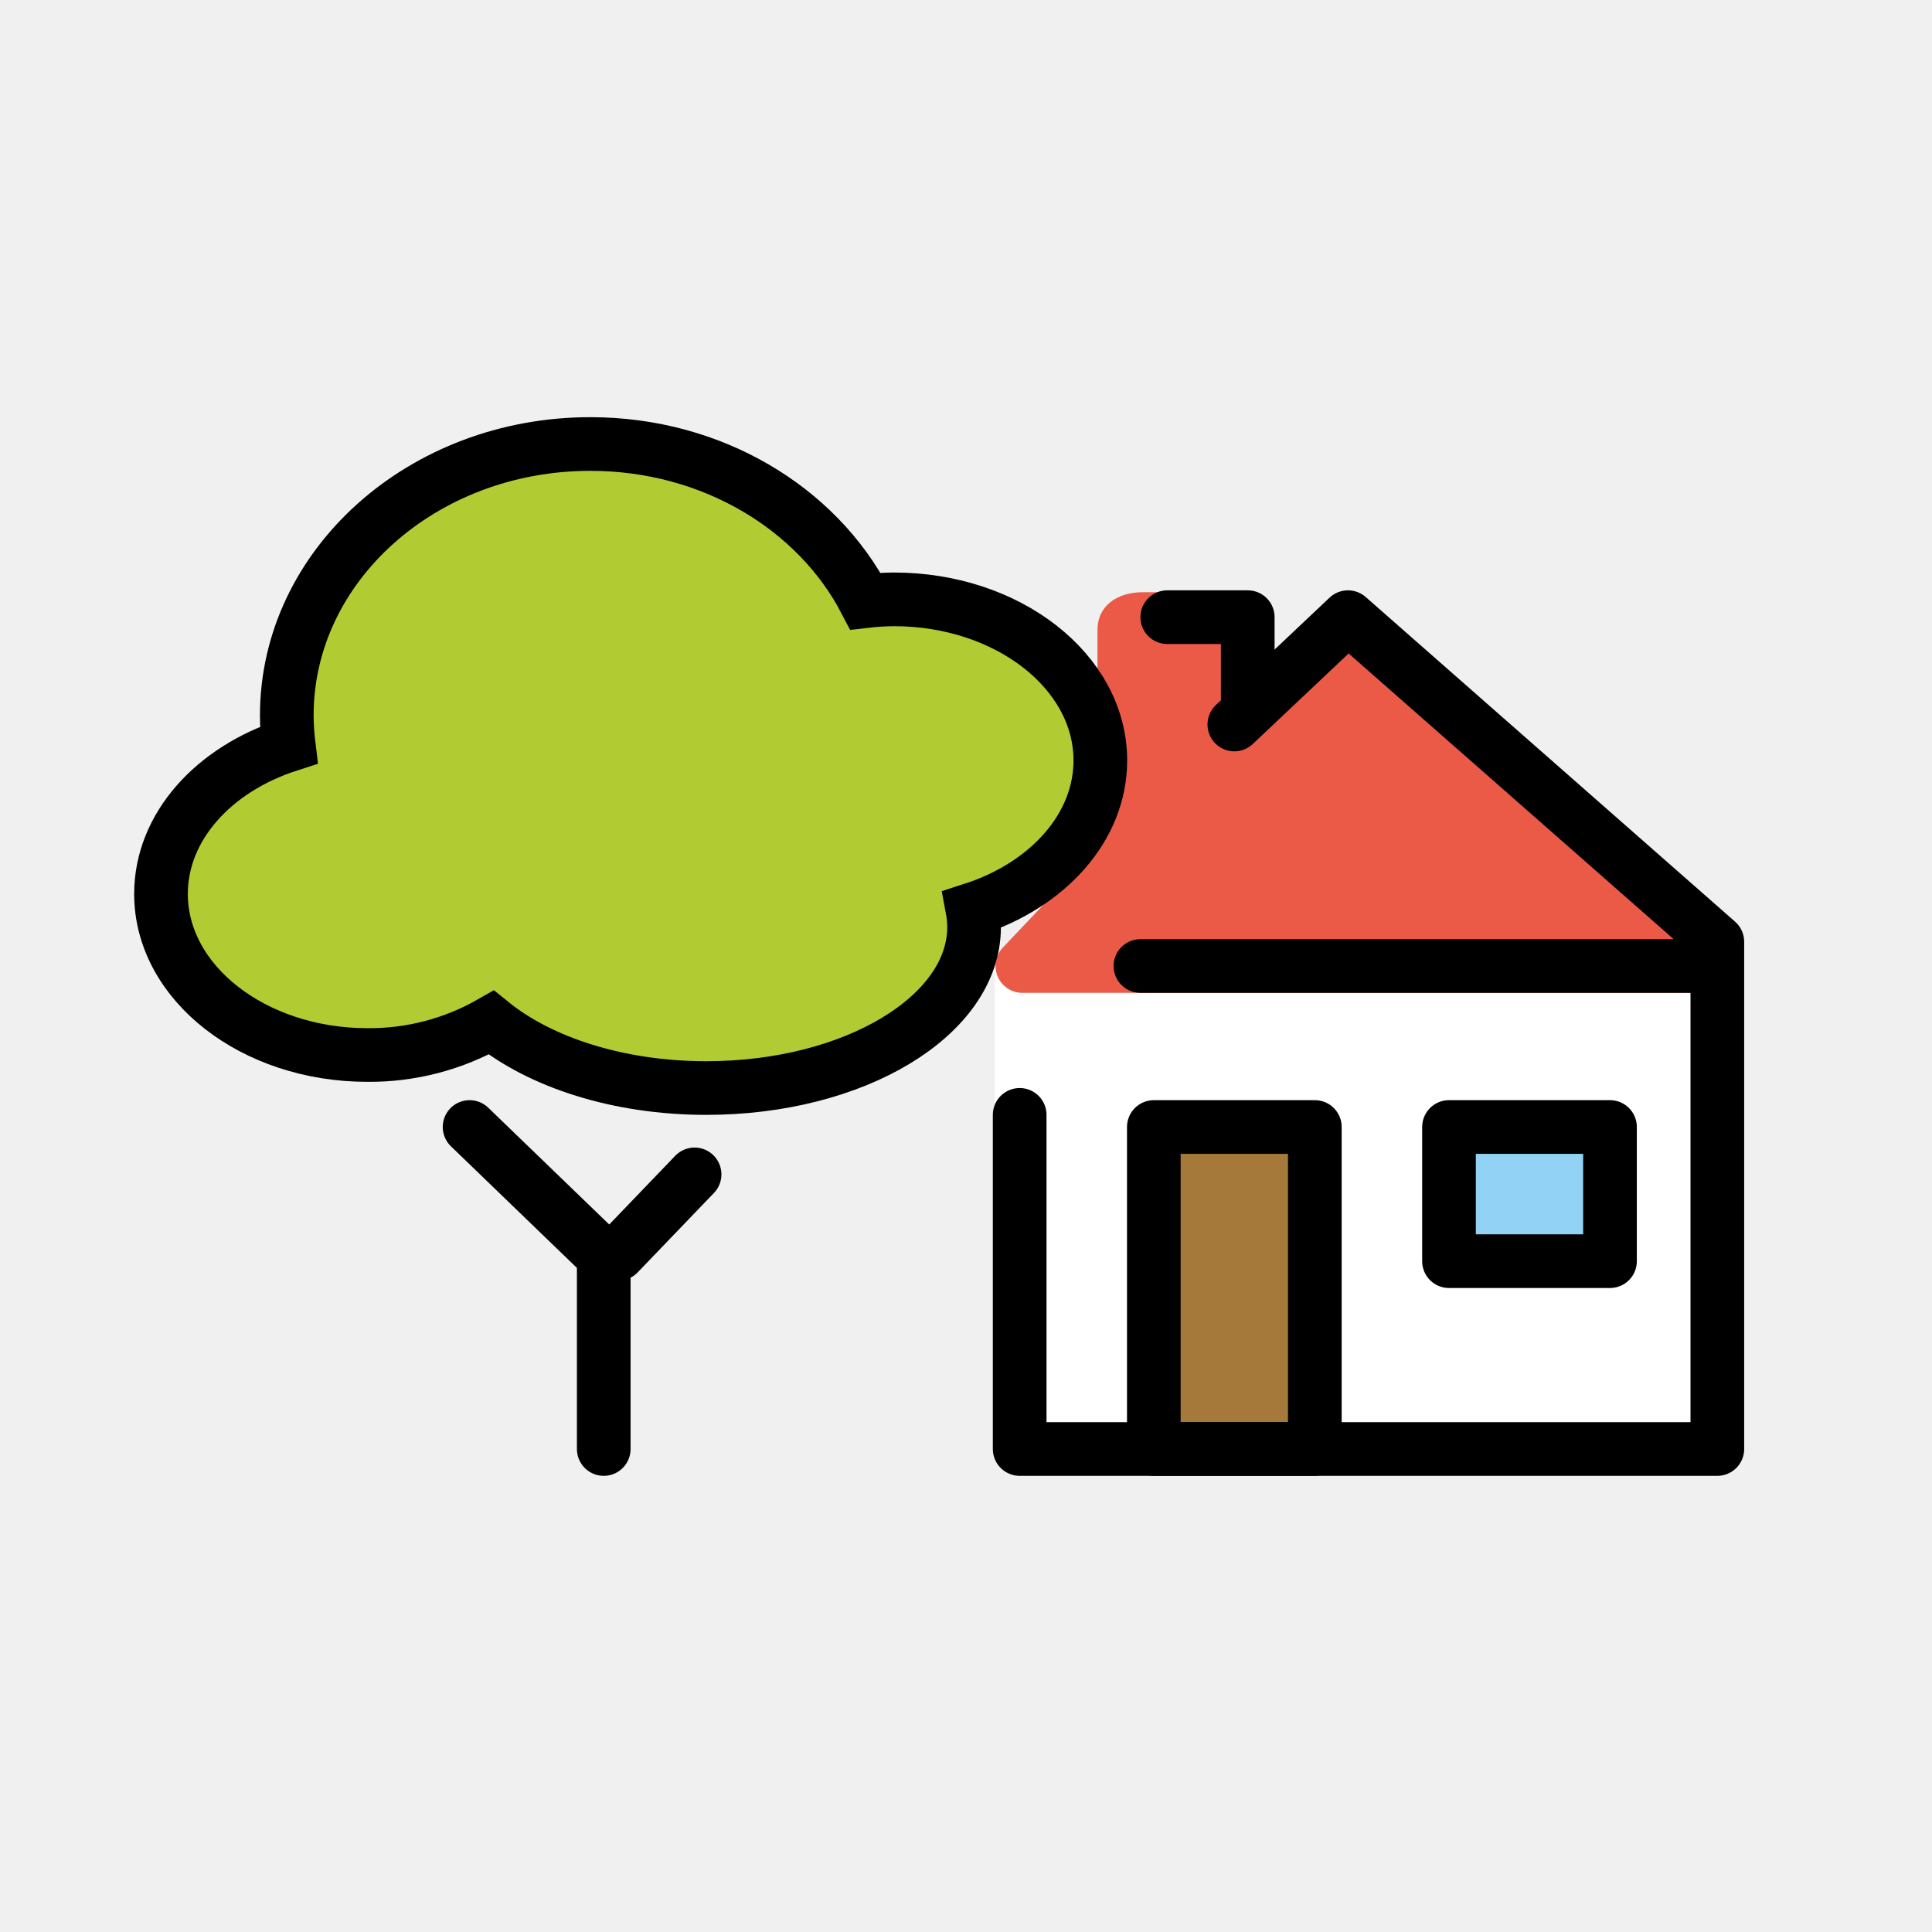
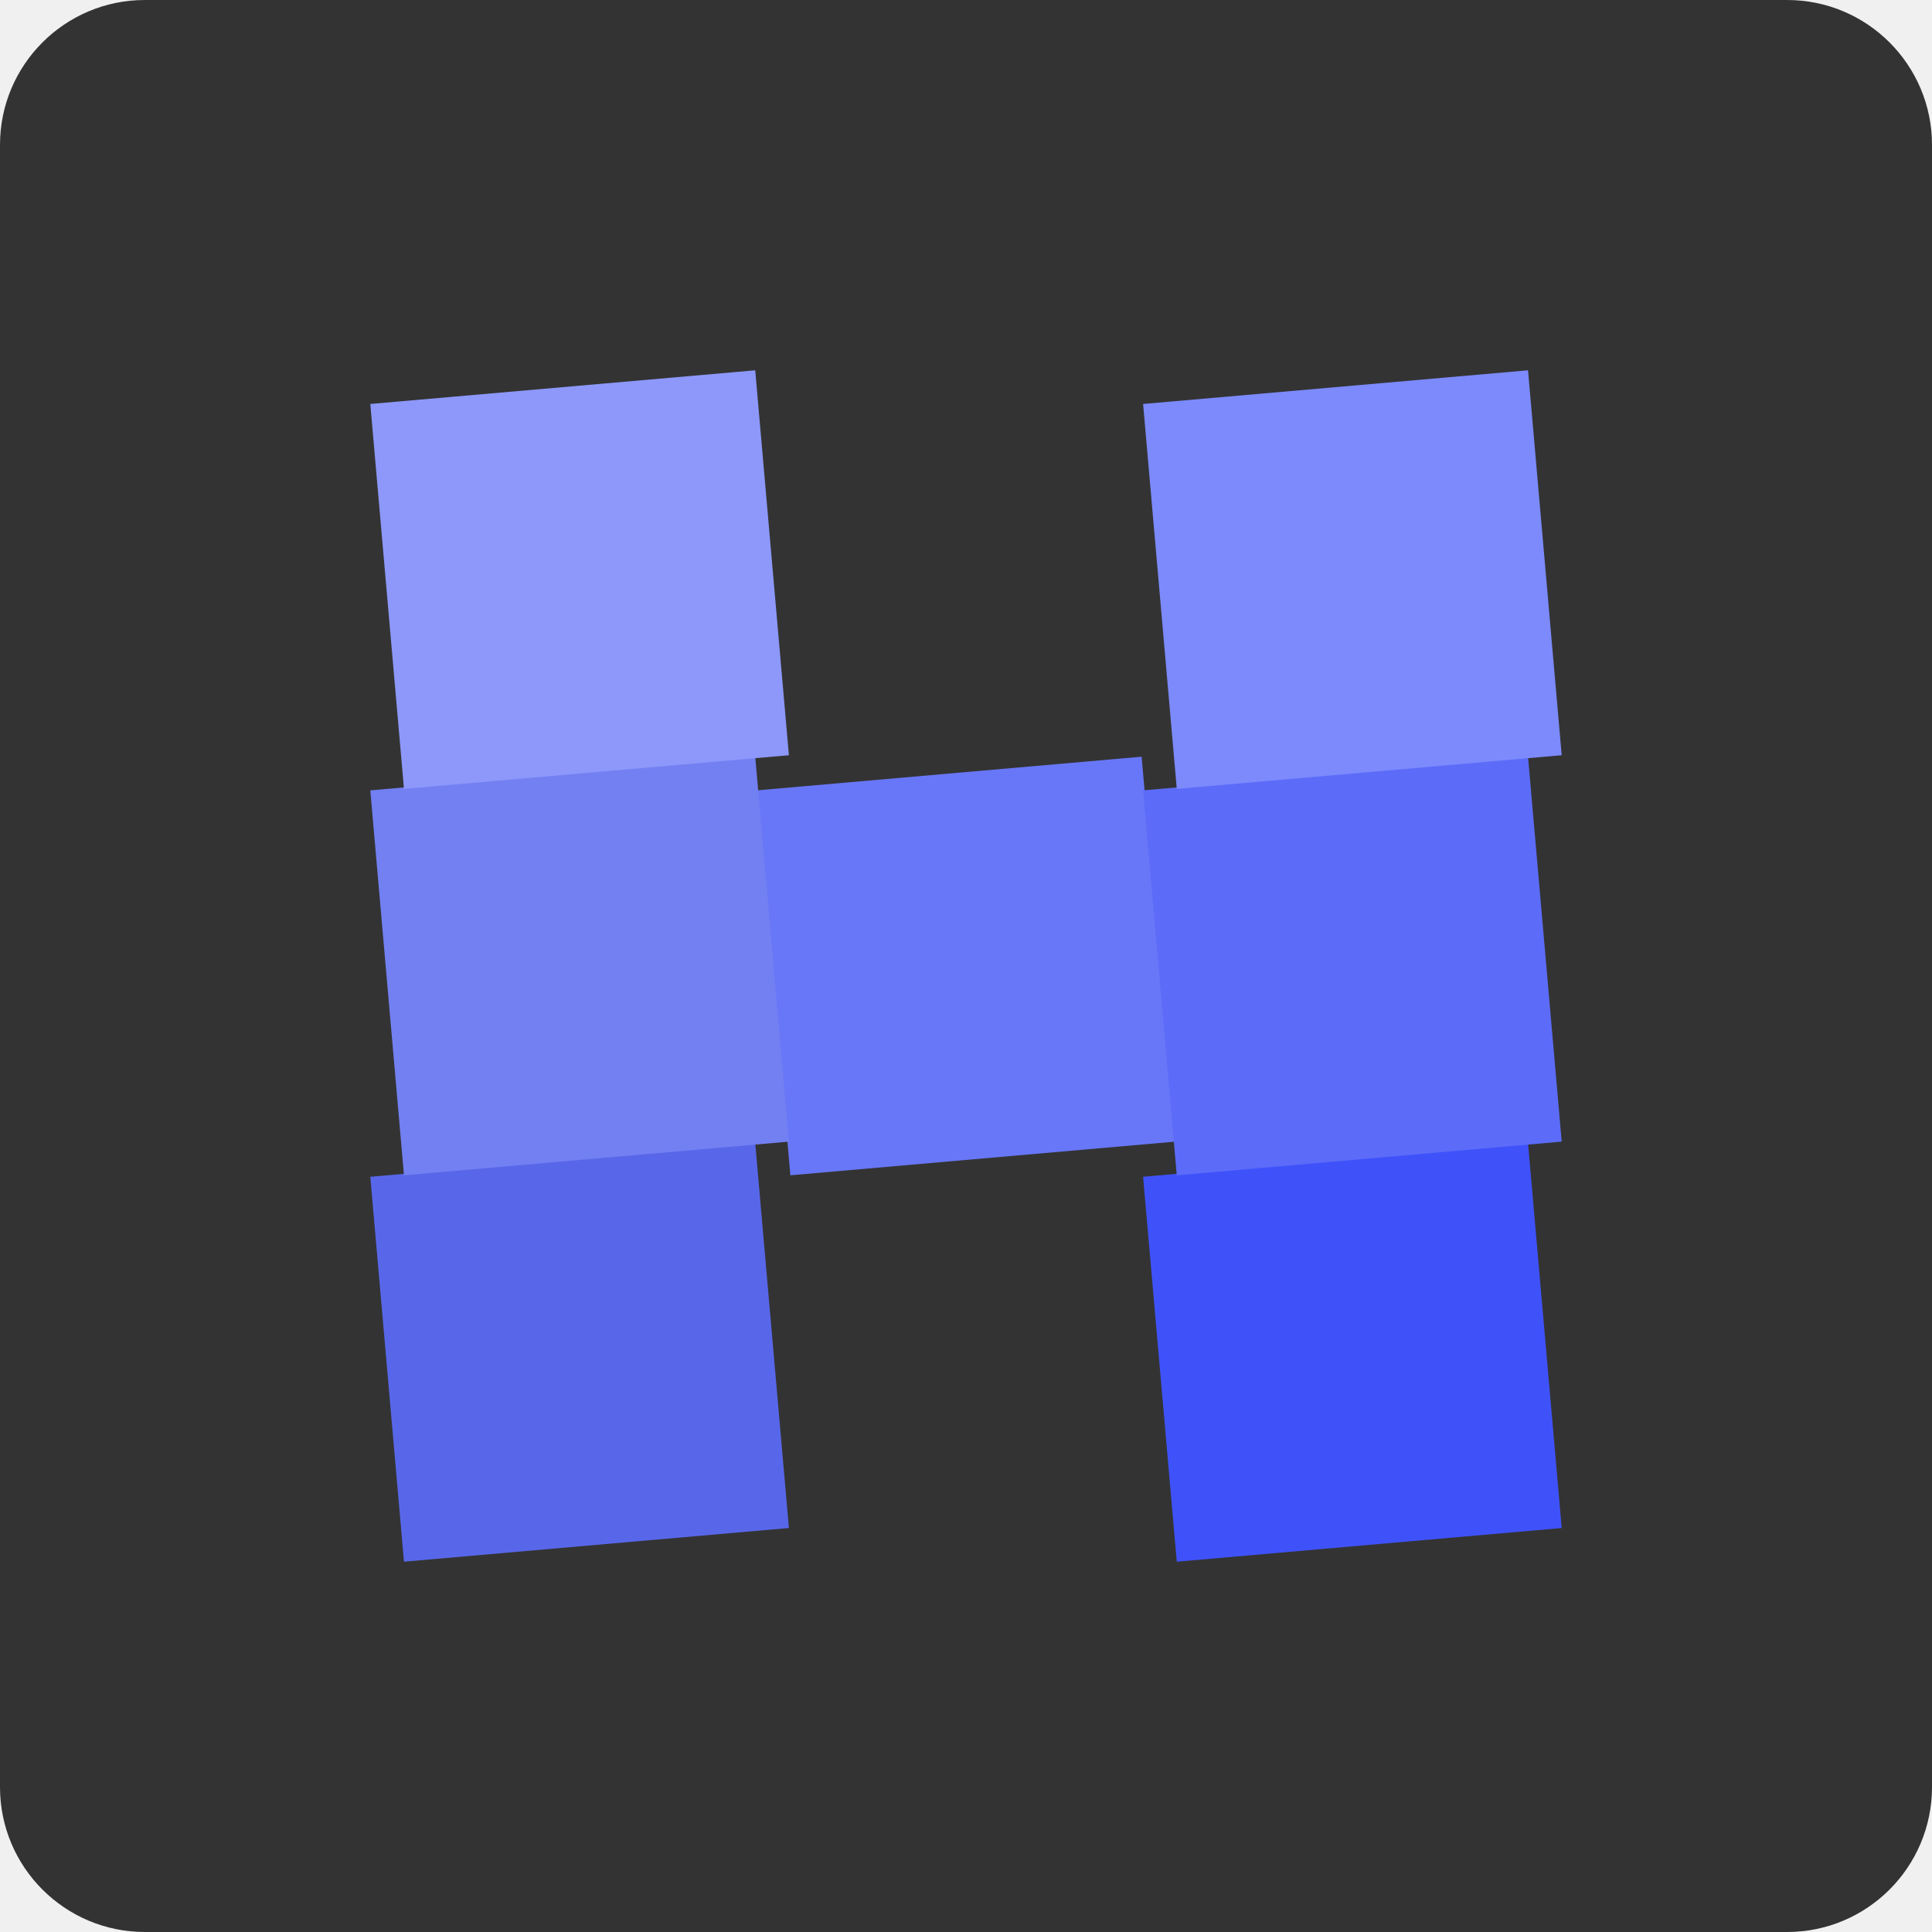
- <svg xmlns="http://www.w3.org/2000/svg" id="emoji" viewBox="0 0 72 72" version="1.1">
-   <g id="color">
-     <rect x="37.075" y="36.053" width="26.884" height="18.114" fill="#FFFFFF" />
-     <polygon fill="#EA5A47" stroke="#EA5A47" stroke-linecap="round" stroke-linejoin="round" stroke-miterlimit="10" stroke-width="2" points="50.235,23.2 38.1,36 63.5,36" />
-     <path fill="#EA5A47" d="M47.3,26l-6.4,6.059v-8.573c0-0.931,0.755-1.416,1.686-1.416h3.028 c0.931,0,1.686,0.485,1.686,1.416C47.3,23.486,47.3,26,47.3,26z" />
-     <rect x="43" y="42" width="6" height="12" fill="#A57939" />
-     <rect x="54" y="42" width="6" height="5" fill="#92D3F5" />
-     <path fill="#B1CC33" d="M41.006,28.339c0-3.312-3.445-6.003-7.694-6.003c-0.355,0.003-0.71,0.025-1.062,0.066 c-1.8-3.455-5.707-5.855-10.25-5.855c-6.248,0-11.312,4.529-11.312,10.114c0.001,0.369,0.025,0.738,0.07,1.104 C7.966,28.666,6,30.81,6,33.314c0,3.312,3.445,6.003,7.694,6.003c1.615,0.014,3.206-0.402,4.614-1.207 c1.818,1.477,4.726,2.438,8.015,2.438c5.511,0,9.978-2.688,9.978-6.003c-0.001-0.219-0.021-0.438-0.061-0.653 C39.036,32.99,41.006,30.845,41.006,28.339z" />
+ <svg xmlns="http://www.w3.org/2000/svg" width="1000" height="1000" viewBox="0 0 1000 1000" fill="none">
+   <g clip-path="url(#clip0_6_2)">
+     <path d="M925 0H75C33.579 0 0 33.579 0 75V925C0 966.421 33.579 1000 75 1000H925C966.421 1000 1000 966.421 1000 925V75C1000 33.579 966.421 0 925 0Z" fill="#333333" />
+     <path d="M590.904 391.664L391.665 409.095L409.096 608.335L608.336 590.904L590.904 391.664Z" fill="#6877F7" />
+     <path d="M390.905 591.663L191.665 609.094L209.096 808.333L408.336 790.902L390.905 591.663Z" fill="#5867E9" />
+     <path d="M790.905 591.663L591.666 609.094L609.097 808.333L808.336 790.902L790.905 591.663Z" fill="#3F52FA" />
+     <path d="M790.905 391.664L591.666 409.095L609.097 608.335L808.336 590.904L790.905 391.664Z" fill="#5C6CF8" />
+     <path d="M790.905 191.665L591.666 209.096L609.097 408.335L808.336 390.904L790.905 191.665Z" fill="#7C8AFC" />
+     <path d="M390.905 391.664L191.665 409.095L209.096 608.335L408.336 590.904L390.905 391.664Z" fill="#7380F2" />
+     <path d="M390.905 191.665L191.665 209.096L209.096 408.335L408.336 390.904L390.905 191.665Z" fill="#8D98FA" />
  </g>
-   <g id="hair" />
-   <g id="skin" />
-   <g id="skin-shadow" />
-   <g id="line">
-     <polyline fill="none" stroke="#000000" stroke-linecap="round" stroke-linejoin="round" stroke-miterlimit="10" stroke-width="2" points="46,27 50.235,23 64,35.098 64,54 38,54 38,41.548" />
-     <rect x="43" y="42" width="6" height="12" fill="none" stroke="#000000" stroke-linecap="round" stroke-linejoin="round" stroke-miterlimit="10" stroke-width="2" />
-     <rect x="54" y="42" width="6" height="5" fill="none" stroke="#000000" stroke-linecap="round" stroke-linejoin="round" stroke-miterlimit="10" stroke-width="2" />
-     <polyline fill="none" stroke="#000000" stroke-linecap="round" stroke-linejoin="round" stroke-miterlimit="10" stroke-width="2" points="43.5,23 46.5,23 46.5,26" />
-     <path fill="none" stroke="#000000" stroke-miterlimit="10" stroke-width="2" d="M31.245,39.34" />
-     <polyline fill="none" stroke="#000000" stroke-linecap="round" stroke-linejoin="round" stroke-width="2" points="22.5,54 22.5,46.827 17.5,42" />
-     <line x1="23.041" x2="25.885" y1="46.727" y2="43.766" fill="none" stroke="#000000" stroke-linecap="round" stroke-linejoin="round" stroke-width="2" />
-     <path fill="none" stroke="#000000" stroke-linecap="round" stroke-miterlimit="10" stroke-width="2" d="M41.006,28.339 c0-3.312-3.445-6.003-7.694-6.003c-0.355,0.003-0.71,0.025-1.062,0.066c-1.8-3.455-5.707-5.855-10.25-5.855 c-6.248,0-11.312,4.529-11.312,10.114c0.001,0.369,0.025,0.738,0.07,1.104C7.966,28.666,6,30.81,6,33.314 c0,3.312,3.445,6.003,7.694,6.003c1.615,0.014,3.206-0.402,4.614-1.207c1.818,1.477,4.726,2.438,8.015,2.438 c5.511,0,9.978-2.688,9.978-6.003c-0.001-0.219-0.021-0.438-0.061-0.653 C39.036,32.99,41.006,30.845,41.006,28.339z" />
-     <line x1="63.5" x2="42.5" y1="36" y2="36" fill="none" stroke="#000000" stroke-linecap="round" stroke-linejoin="round" stroke-miterlimit="10" stroke-width="2" />
-   </g>
+   <defs>
+     <clipPath id="clip0_6_2">
+       <rect width="1000" height="1000" fill="white" />
+     </clipPath>
+   </defs>
</svg>
